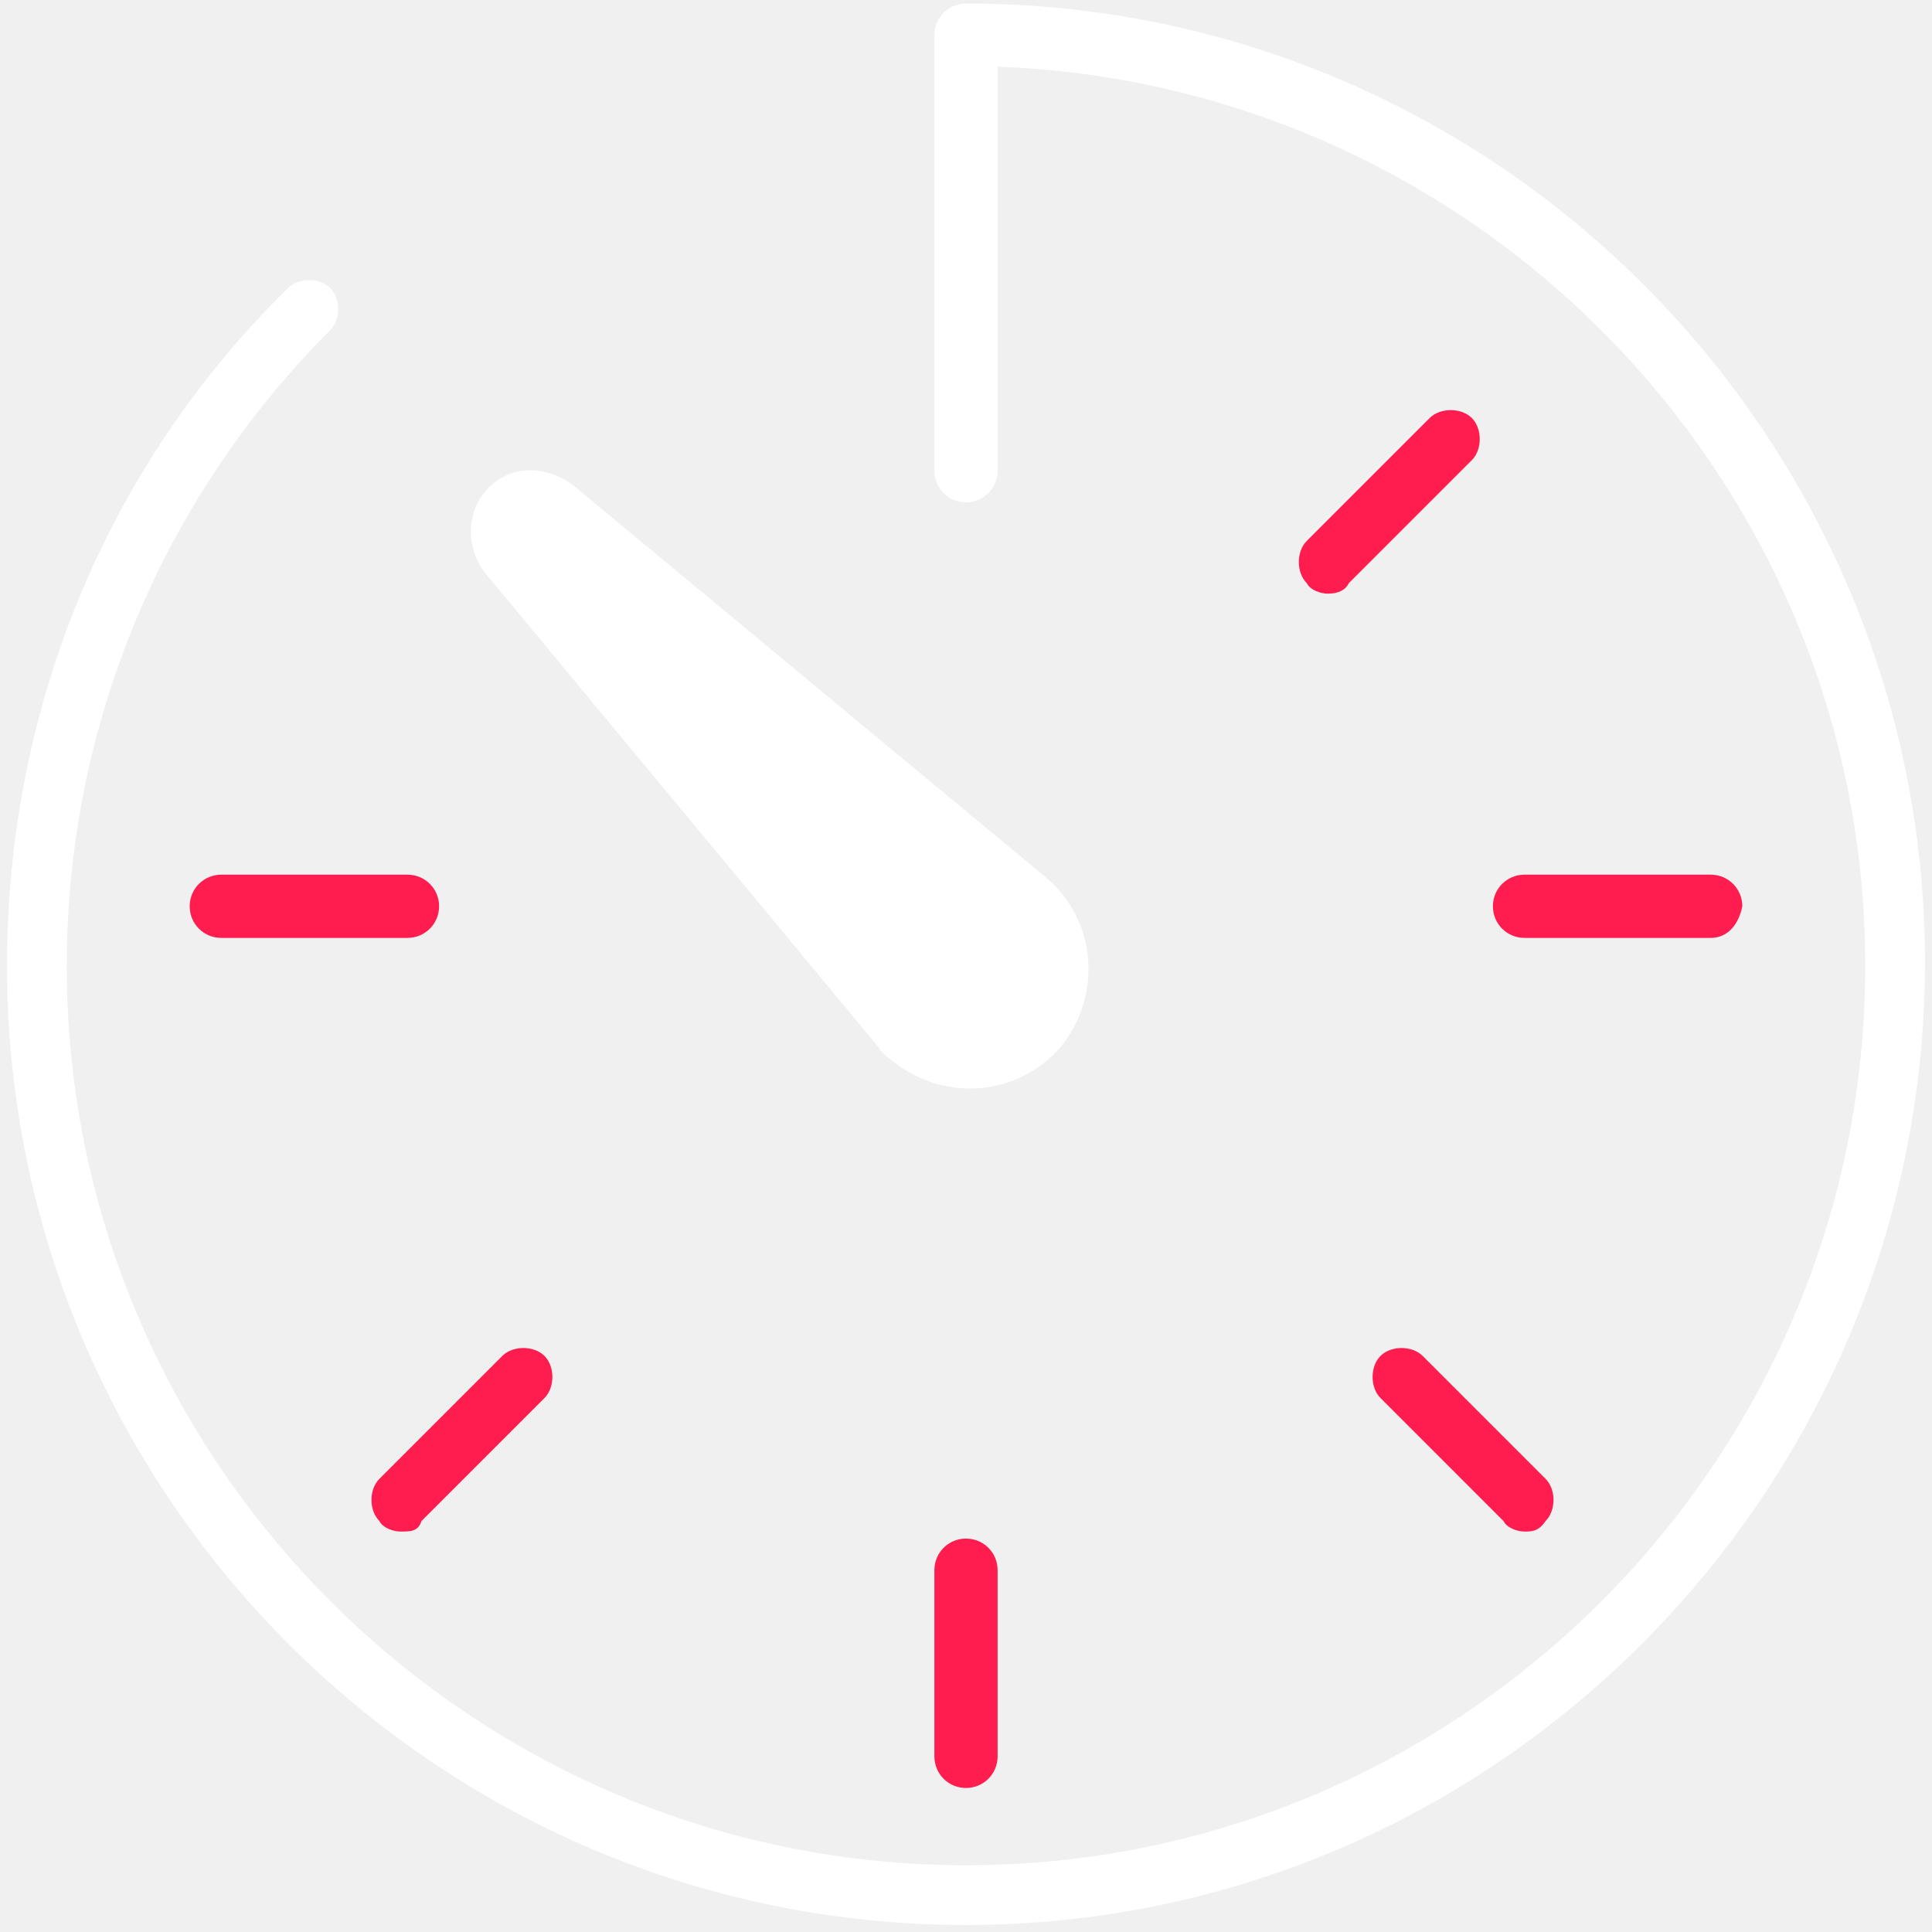
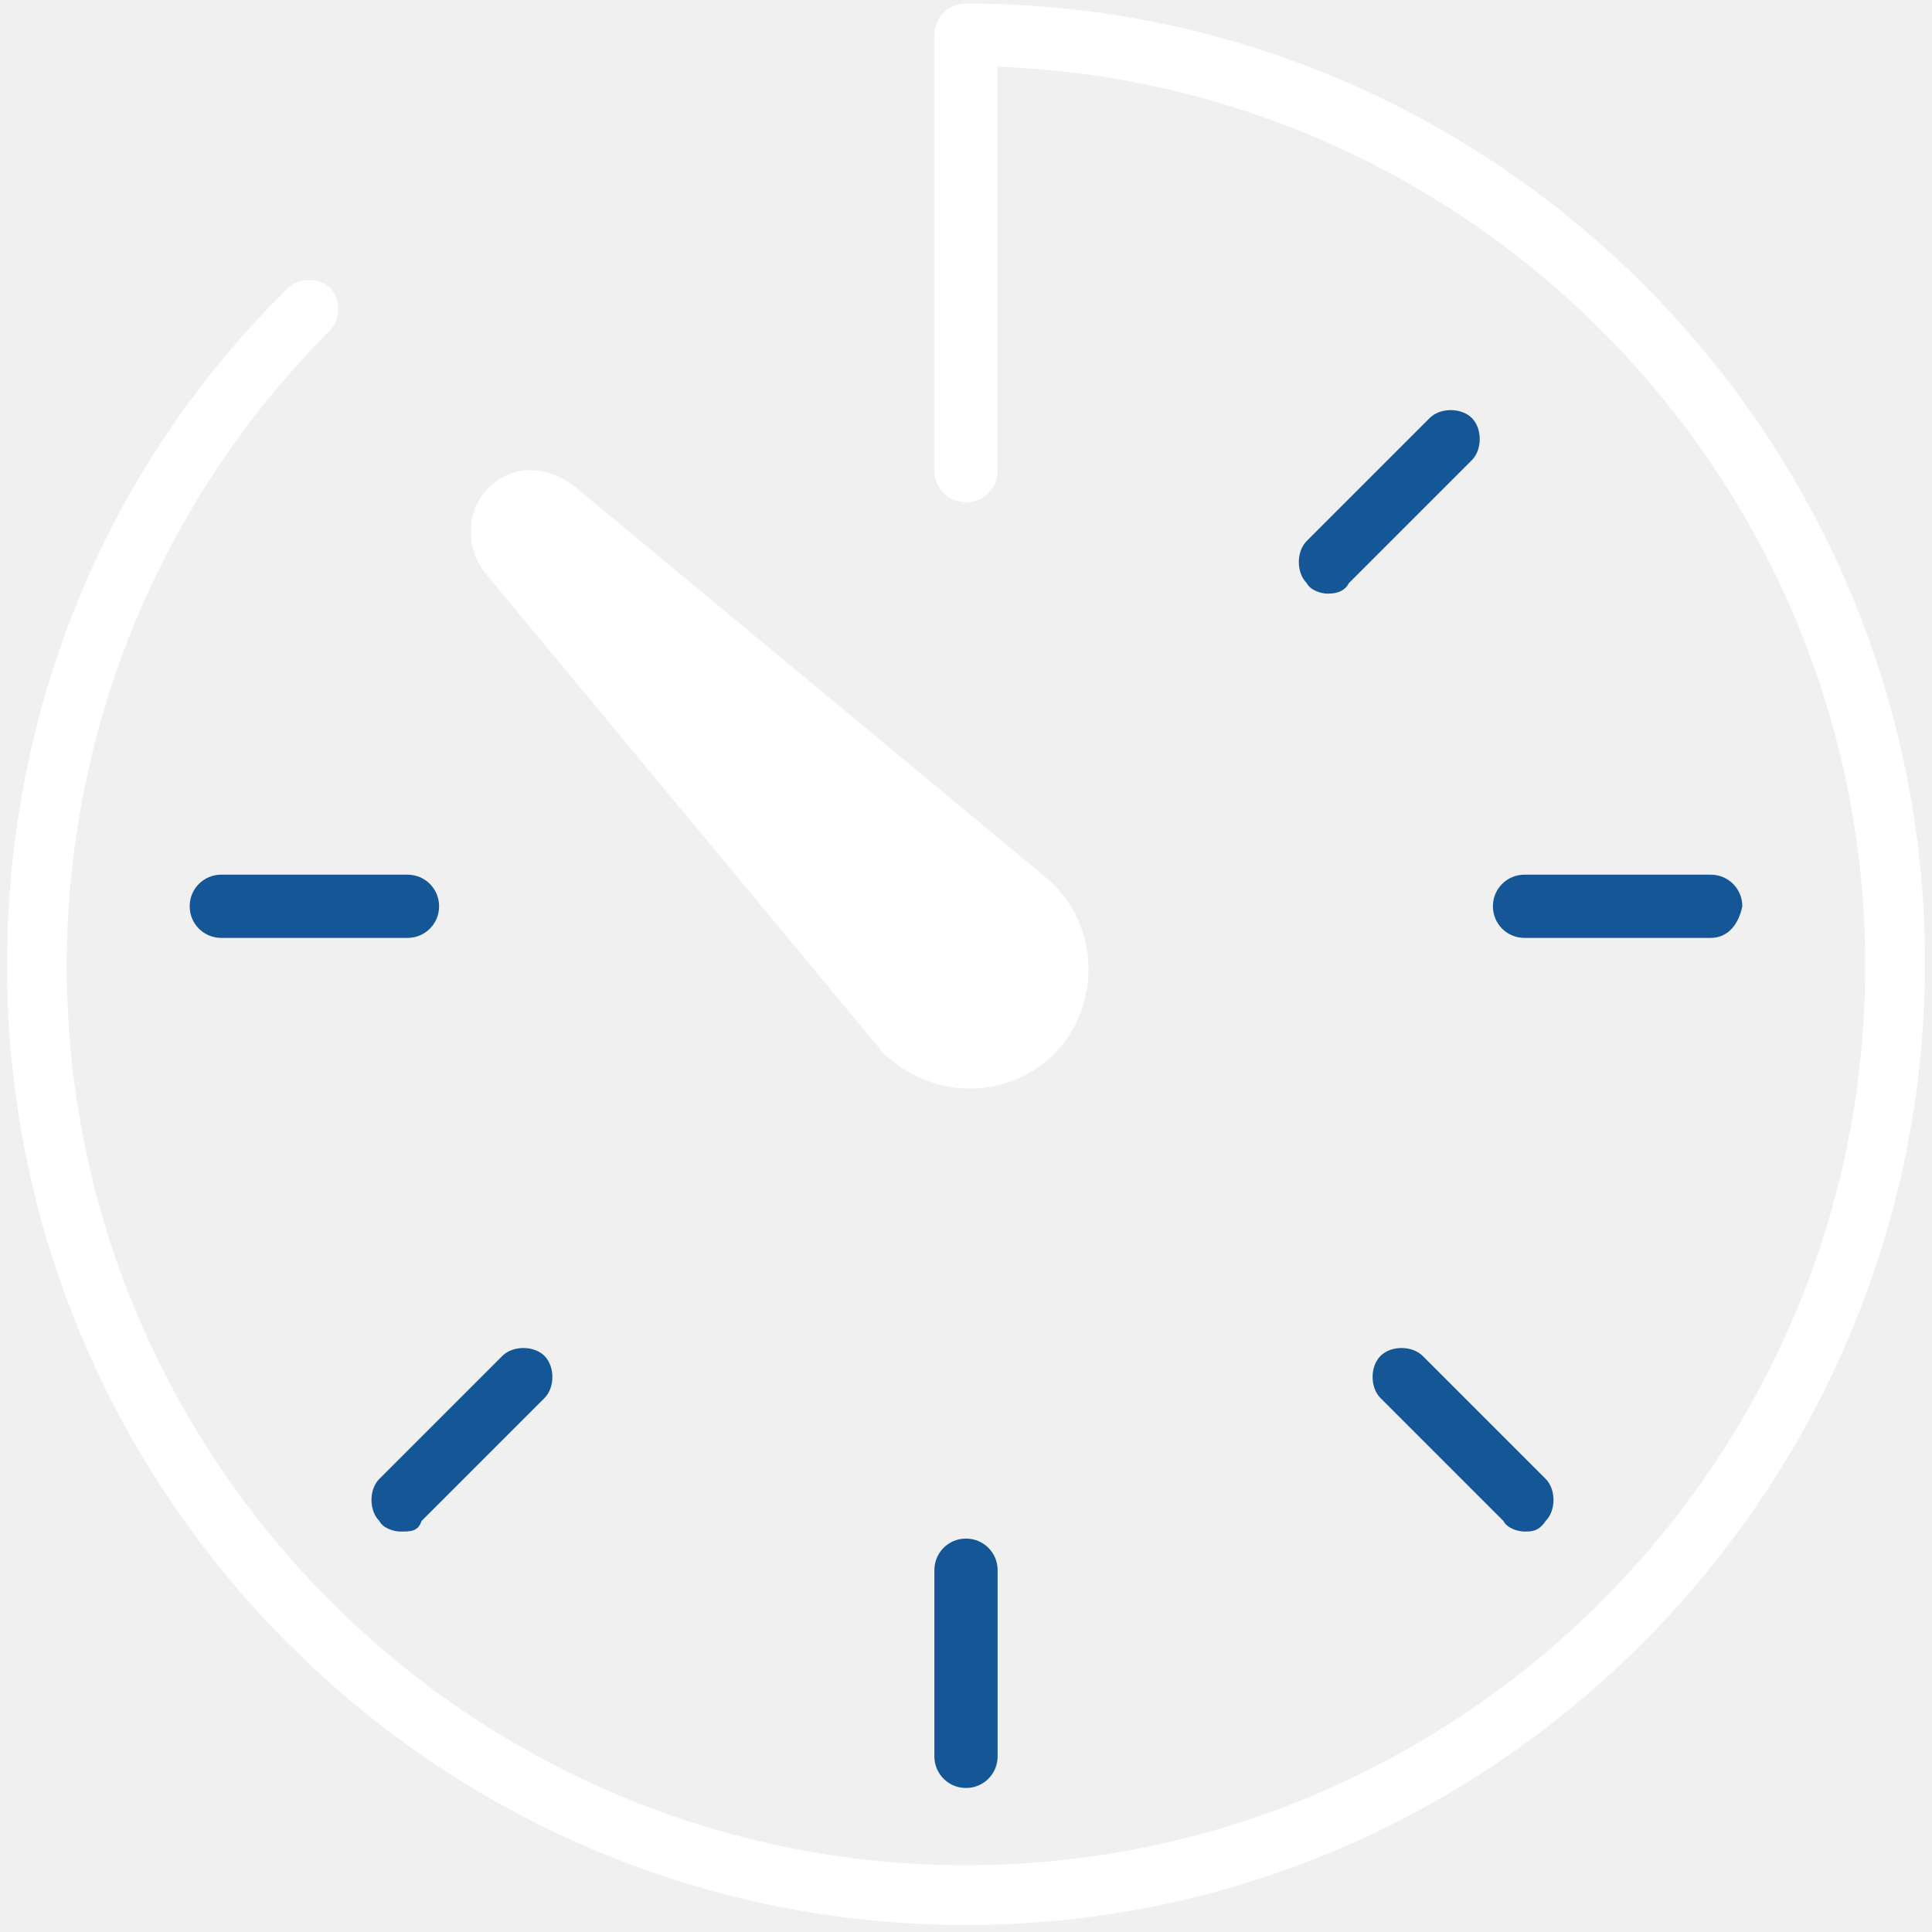
<svg xmlns="http://www.w3.org/2000/svg" version="1.1" id="Layer_1" x="0px" y="0px" viewBox="0 0 55 55" style="enable-background:new 0 0 55 55;" xml:space="preserve">
  <style type="text/css">
	.st0{fill:#FFFFFF;}
- 	.st1{fill:#FF1C4E;}
+ 	.st1{fill:#155696;}
</style>
  <g>
    <g>
      <path class="st0" d="M25,29.8L13.8,16.3c-0.6-0.8-0.5-1.9,0.2-2.5c0.7-0.6,1.6-0.5,2.3,0L29.8,25c1.4,1.2,1.6,3.3,0.4,4.8    c-1.2,1.4-3.3,1.6-4.8,0.4C25.3,30.1,25.1,30,25,29.8z" />
    </g>
    <path class="st0" d="M27.5,54.8c-15.1,0-27.3-12.3-27.3-27.3c0-7.3,2.8-14.2,8-19.3c0.3-0.3,0.9-0.3,1.2,0c0.3,0.3,0.3,0.9,0,1.2   c-4.8,4.8-7.5,11.3-7.5,18.1c0,14.1,11.5,25.6,25.6,25.6s25.6-11.5,25.6-25.6c0-13.8-11-25.1-24.7-25.6v11.5c0,0.5-0.4,0.9-0.9,0.9   s-0.9-0.4-0.9-0.9V1c0-0.5,0.4-0.9,0.9-0.9c15.1,0,27.3,12.3,27.3,27.3S42.6,54.8,27.5,54.8z" />
    <path class="st1" d="M11.6,26.7H6.3c-0.5,0-0.9-0.4-0.9-0.9c0-0.5,0.4-0.9,0.9-0.9h5.3c0.5,0,0.9,0.4,0.9,0.9   C12.5,26.3,12.1,26.7,11.6,26.7z" />
    <path class="st1" d="M27.5,50.9c-0.5,0-0.9-0.4-0.9-0.9v-5.3c0-0.5,0.4-0.9,0.9-0.9s0.9,0.4,0.9,0.9v5.3   C28.4,50.5,28,50.9,27.5,50.9z" />
    <path class="st1" d="M48.7,26.7h-5.3c-0.5,0-0.9-0.4-0.9-0.9c0-0.5,0.4-0.9,0.9-0.9h5.3c0.5,0,0.9,0.4,0.9,0.9   C49.5,26.3,49.2,26.7,48.7,26.7z" />
    <path class="st1" d="M11.4,43.6c-0.2,0-0.5-0.1-0.6-0.3c-0.3-0.3-0.3-0.9,0-1.2l3.5-3.5c0.3-0.3,0.9-0.3,1.2,0   c0.3,0.3,0.3,0.9,0,1.2l-3.5,3.5C11.9,43.6,11.7,43.6,11.4,43.6z" />
    <path class="st1" d="M37.8,16.9c-0.2,0-0.5-0.1-0.6-0.3c-0.3-0.3-0.3-0.9,0-1.2l3.5-3.5c0.3-0.3,0.9-0.3,1.2,0   c0.3,0.3,0.3,0.9,0,1.2l-3.5,3.5C38.3,16.8,38.1,16.9,37.8,16.9z" />
    <path class="st1" d="M43.4,43.6c-0.2,0-0.5-0.1-0.6-0.3l-3.5-3.5c-0.3-0.3-0.3-0.9,0-1.2c0.3-0.3,0.9-0.3,1.2,0l3.5,3.5   c0.3,0.3,0.3,0.9,0,1.2C43.8,43.6,43.6,43.6,43.4,43.6z" />
  </g>
</svg>
